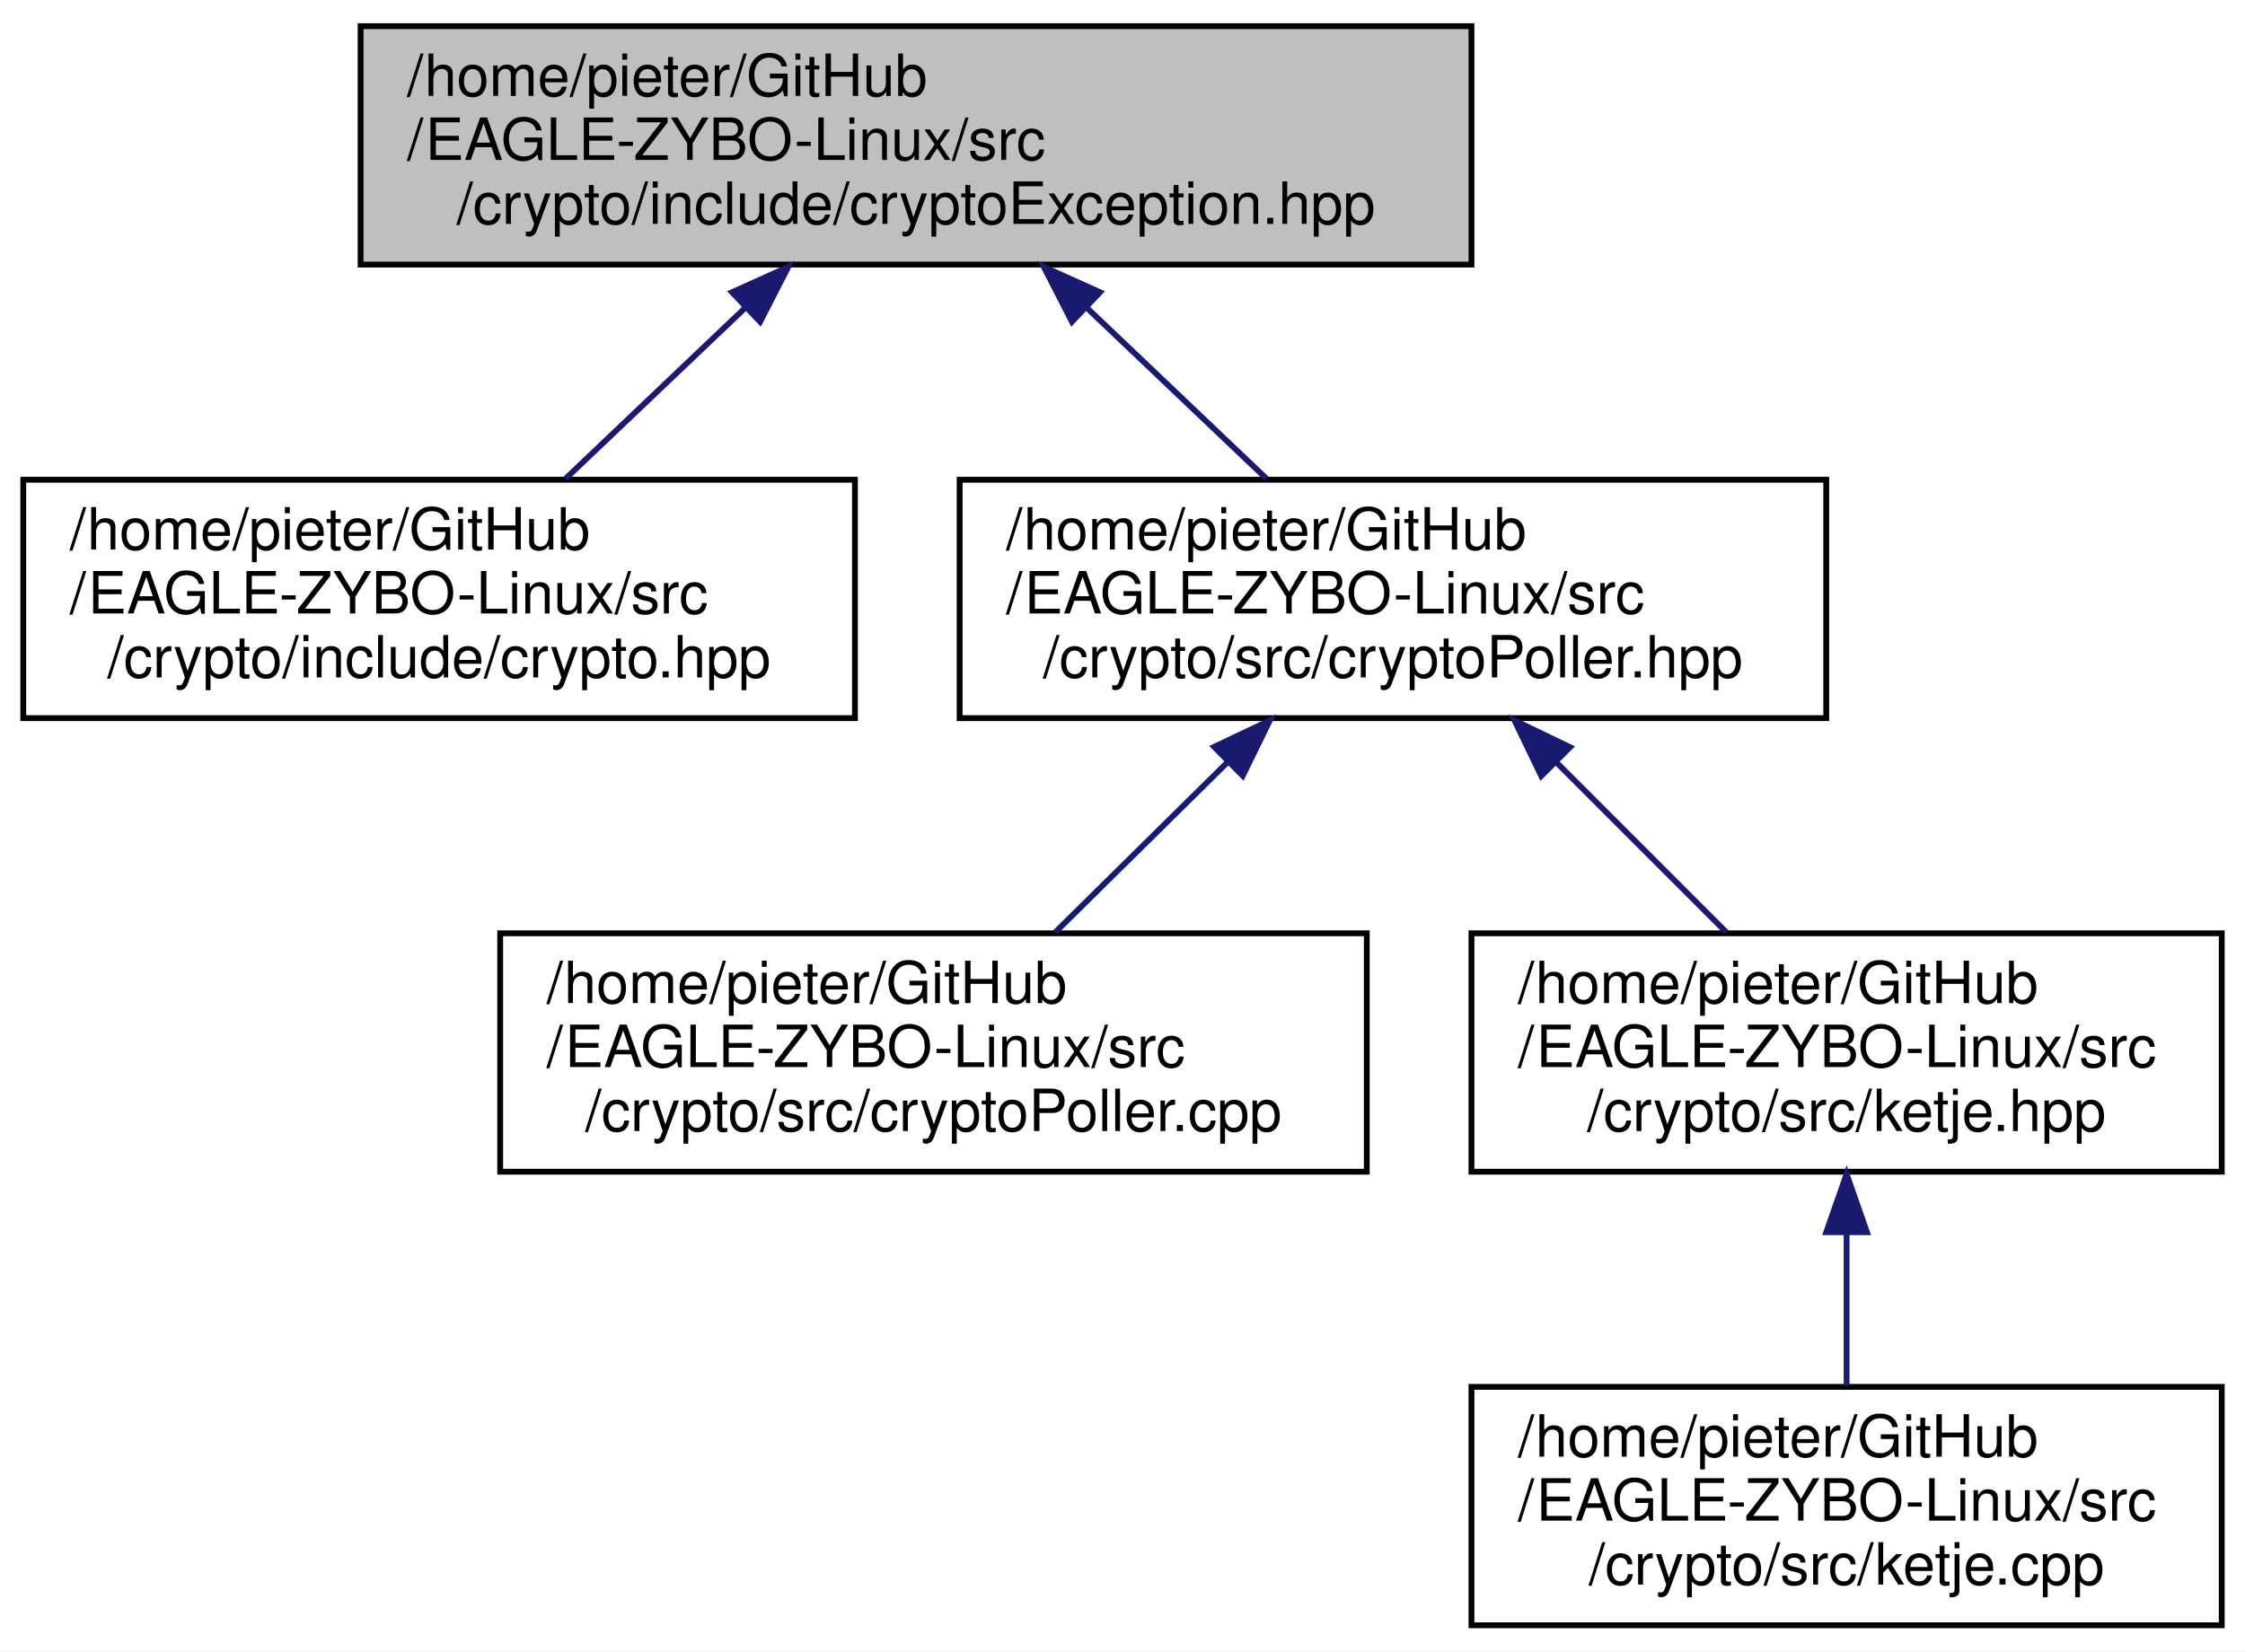
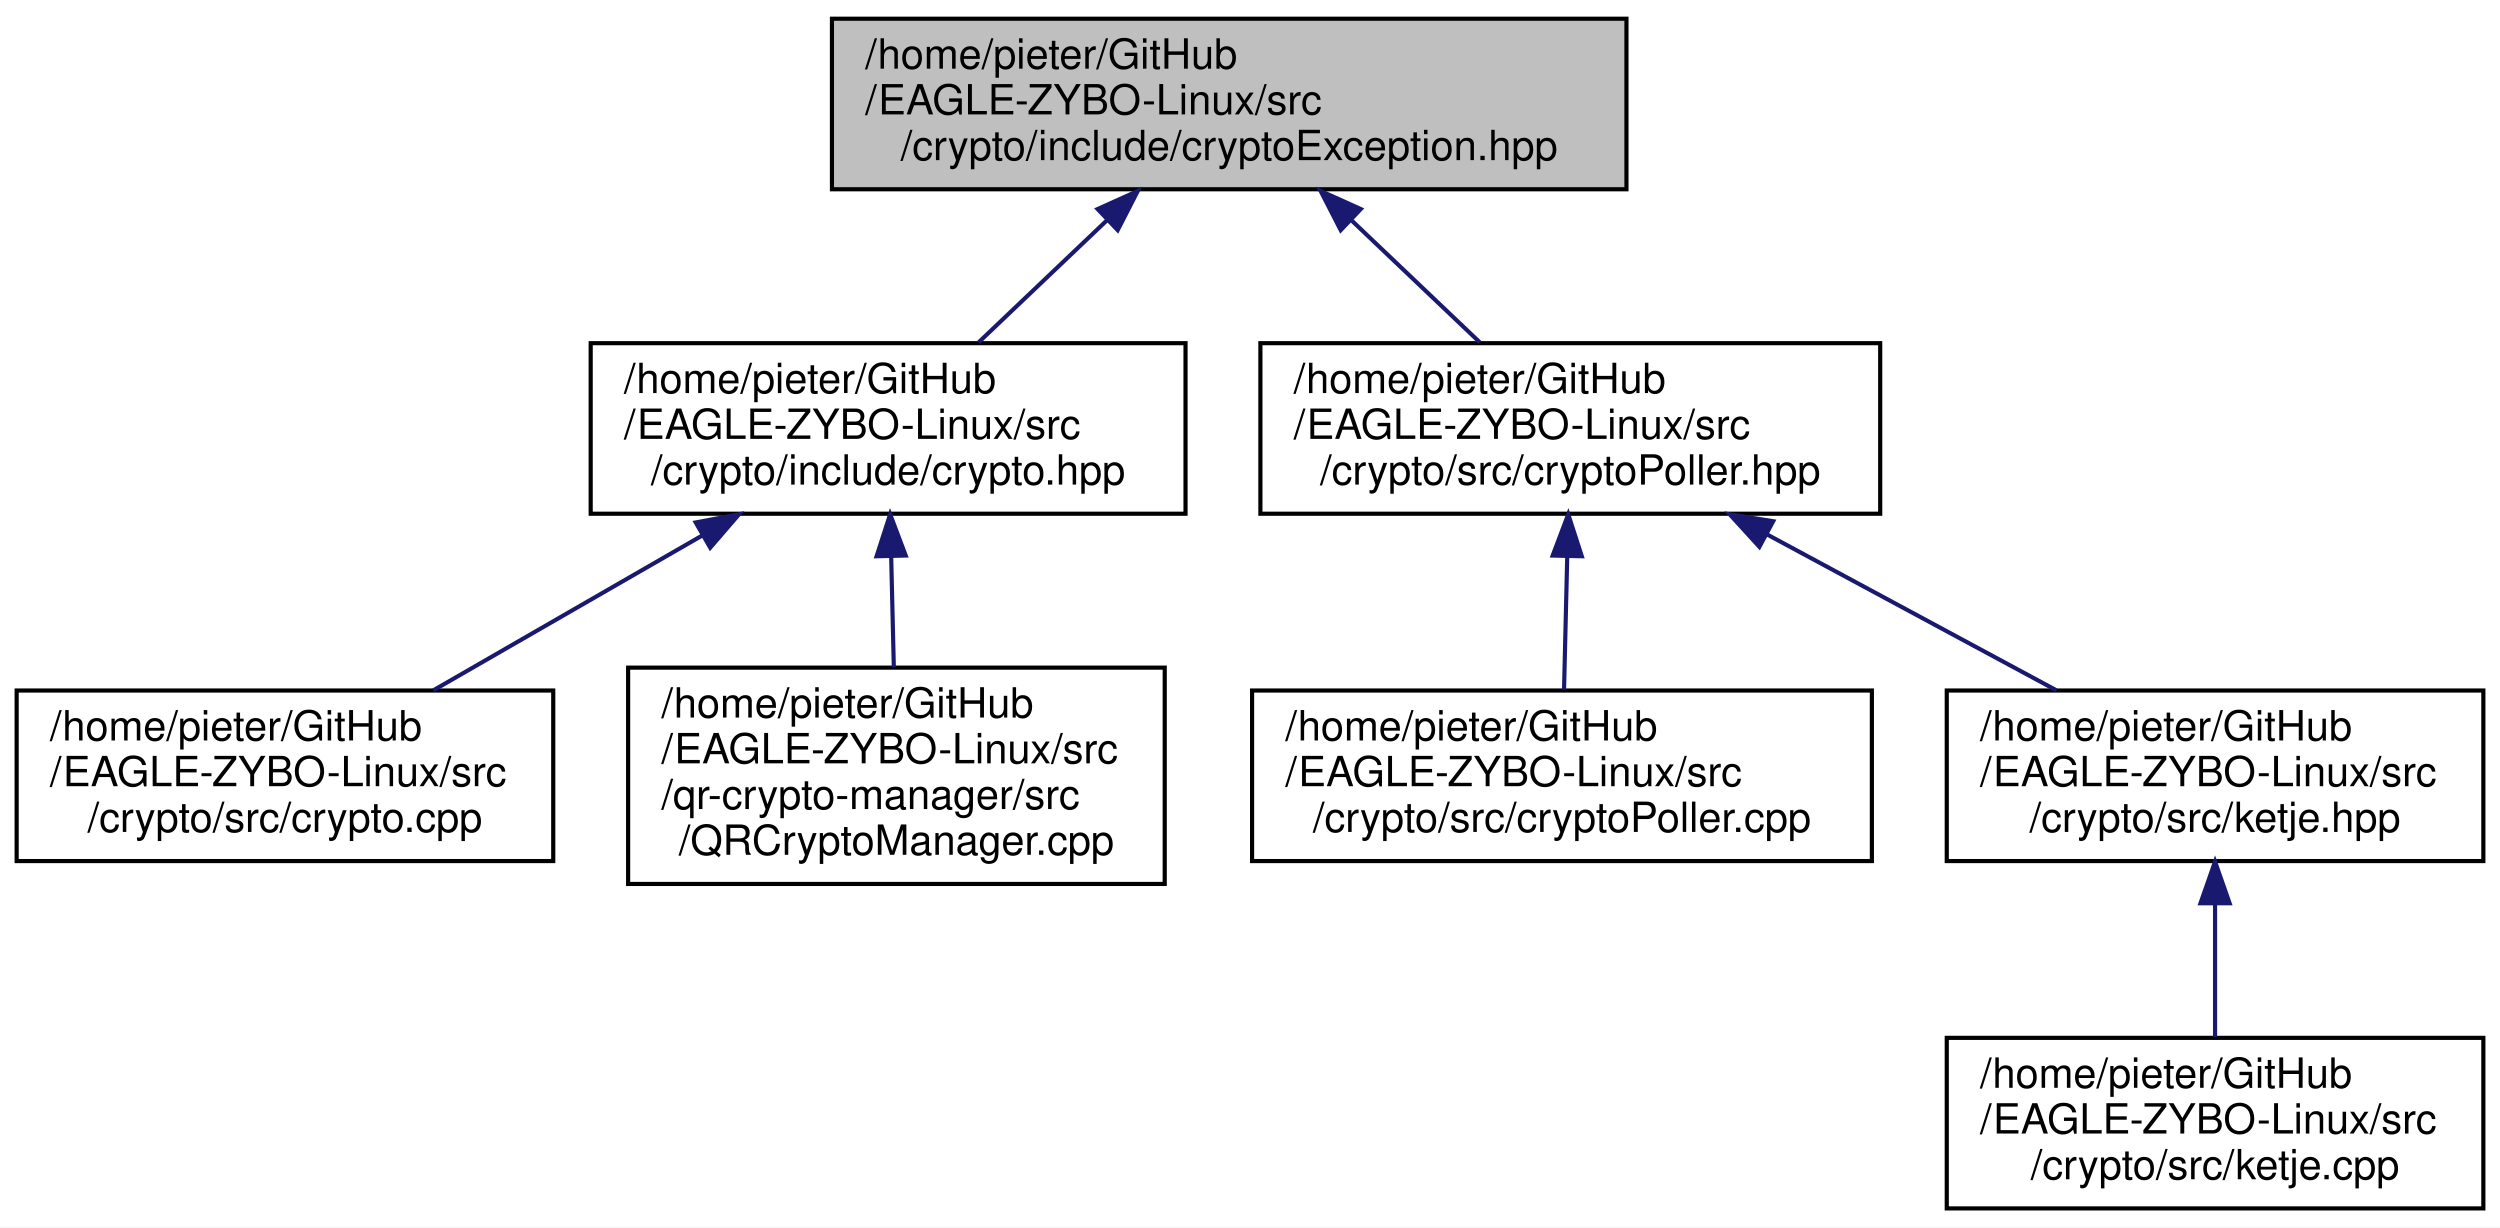
- <svg xmlns="http://www.w3.org/2000/svg" xmlns:xlink="http://www.w3.org/1999/xlink" width="386pt" height="284pt" viewBox="0.00 0.00 386.00 284.00">
-   <g id="graph0" class="graph" transform="scale(1 1) rotate(0) translate(4 280)">
-     <polygon fill="#ffffff" stroke="transparent" points="-4,4 -4,-280 382,-280 382,4 -4,4" />
+ <svg xmlns="http://www.w3.org/2000/svg" xmlns:xlink="http://www.w3.org/1999/xlink" width="601pt" height="295pt" viewBox="0.00 0.00 601.00 295.00">
+   <g id="graph0" class="graph" transform="scale(1 1) rotate(0) translate(4 291)">
+     <polygon fill="#ffffff" stroke="transparent" points="-4,4 -4,-291 597,-291 597,4 -4,4" />
    <g id="node1" class="node">
      <g id="a_node1">
        <a xlink:title=" ">
-           <polygon fill="#bfbfbf" stroke="#000000" points="58,-234.5 58,-275.5 249,-275.5 249,-234.5 58,-234.5" />
-           <text text-anchor="start" x="66" y="-263.5" font-family="Helvetica,sans-Serif" font-size="10.00" fill="#000000">/home/pieter/GitHub</text>
-           <text text-anchor="start" x="66" y="-252.5" font-family="Helvetica,sans-Serif" font-size="10.00" fill="#000000">/EAGLE-ZYBO-Linux/src</text>
-           <text text-anchor="middle" x="153.5" y="-241.5" font-family="Helvetica,sans-Serif" font-size="10.00" fill="#000000">/crypto/include/cryptoException.hpp</text>
+           <polygon fill="#bfbfbf" stroke="#000000" points="196,-245.5 196,-286.5 387,-286.5 387,-245.5 196,-245.5" />
+           <text text-anchor="start" x="204" y="-274.5" font-family="Helvetica,sans-Serif" font-size="10.00" fill="#000000">/home/pieter/GitHub</text>
+           <text text-anchor="start" x="204" y="-263.5" font-family="Helvetica,sans-Serif" font-size="10.00" fill="#000000">/EAGLE-ZYBO-Linux/src</text>
+           <text text-anchor="middle" x="291.5" y="-252.5" font-family="Helvetica,sans-Serif" font-size="10.00" fill="#000000">/crypto/include/cryptoException.hpp</text>
        </a>
      </g>
    </g>
    <g id="node2" class="node">
      <g id="a_node2">
        <a xlink:href="crypto_8hpp.html" target="_top" xlink:title=" ">
-           <polygon fill="#ffffff" stroke="#000000" points="0,-156.5 0,-197.5 143,-197.5 143,-156.5 0,-156.5" />
-           <text text-anchor="start" x="8" y="-185.5" font-family="Helvetica,sans-Serif" font-size="10.00" fill="#000000">/home/pieter/GitHub</text>
-           <text text-anchor="start" x="8" y="-174.5" font-family="Helvetica,sans-Serif" font-size="10.00" fill="#000000">/EAGLE-ZYBO-Linux/src</text>
-           <text text-anchor="middle" x="71.5" y="-163.5" font-family="Helvetica,sans-Serif" font-size="10.00" fill="#000000">/crypto/include/crypto.hpp</text>
+           <polygon fill="#ffffff" stroke="#000000" points="138,-167.5 138,-208.5 281,-208.5 281,-167.5 138,-167.5" />
+           <text text-anchor="start" x="146" y="-196.5" font-family="Helvetica,sans-Serif" font-size="10.00" fill="#000000">/home/pieter/GitHub</text>
+           <text text-anchor="start" x="146" y="-185.5" font-family="Helvetica,sans-Serif" font-size="10.00" fill="#000000">/EAGLE-ZYBO-Linux/src</text>
+           <text text-anchor="middle" x="209.5" y="-174.5" font-family="Helvetica,sans-Serif" font-size="10.00" fill="#000000">/crypto/include/crypto.hpp</text>
        </a>
      </g>
    </g>
    <g id="edge1" class="edge">
-       <path fill="none" stroke="#191970" d="M124.007,-226.945C113.853,-217.287 102.674,-206.654 93.251,-197.69" />
-       <polygon fill="#191970" stroke="#191970" points="121.868,-229.741 131.525,-234.097 126.692,-224.669 121.868,-229.741" />
+       <path fill="none" stroke="#191970" d="M262.007,-237.945C251.853,-228.287 240.674,-217.654 231.251,-208.69" />
+       <polygon fill="#191970" stroke="#191970" points="259.868,-240.741 269.526,-245.097 264.692,-235.669 259.868,-240.741" />
+     </g>
+     <g id="node5" class="node">
+       <g id="a_node5">
+         <a xlink:href="cryptoPoller_8hpp.html" target="_top" xlink:title=" ">
+           <polygon fill="#ffffff" stroke="#000000" points="299,-167.5 299,-208.5 448,-208.5 448,-167.5 299,-167.5" />
+           <text text-anchor="start" x="307" y="-196.5" font-family="Helvetica,sans-Serif" font-size="10.00" fill="#000000">/home/pieter/GitHub</text>
+           <text text-anchor="start" x="307" y="-185.5" font-family="Helvetica,sans-Serif" font-size="10.00" fill="#000000">/EAGLE-ZYBO-Linux/src</text>
+           <text text-anchor="middle" x="373.5" y="-174.5" font-family="Helvetica,sans-Serif" font-size="10.00" fill="#000000">/crypto/src/cryptoPoller.hpp</text>
+         </a>
+       </g>
+     </g>
+     <g id="edge4" class="edge">
+       <path fill="none" stroke="#191970" d="M320.993,-237.945C331.147,-228.287 342.326,-217.654 351.749,-208.69" />
+       <polygon fill="#191970" stroke="#191970" points="318.308,-235.669 313.474,-245.097 323.132,-240.741 318.308,-235.669" />
    </g>
    <g id="node3" class="node">
      <g id="a_node3">
-         <a xlink:href="cryptoPoller_8hpp.html" target="_top" xlink:title=" ">
-           <polygon fill="#ffffff" stroke="#000000" points="161,-156.5 161,-197.5 310,-197.5 310,-156.5 161,-156.5" />
-           <text text-anchor="start" x="169" y="-185.5" font-family="Helvetica,sans-Serif" font-size="10.00" fill="#000000">/home/pieter/GitHub</text>
-           <text text-anchor="start" x="169" y="-174.5" font-family="Helvetica,sans-Serif" font-size="10.00" fill="#000000">/EAGLE-ZYBO-Linux/src</text>
-           <text text-anchor="middle" x="235.5" y="-163.5" font-family="Helvetica,sans-Serif" font-size="10.00" fill="#000000">/crypto/src/cryptoPoller.hpp</text>
+         <a xlink:href="crypto_8cpp.html" target="_top" xlink:title=" ">
+           <polygon fill="#ffffff" stroke="#000000" points="0,-84 0,-125 129,-125 129,-84 0,-84" />
+           <text text-anchor="start" x="8" y="-113" font-family="Helvetica,sans-Serif" font-size="10.00" fill="#000000">/home/pieter/GitHub</text>
+           <text text-anchor="start" x="8" y="-102" font-family="Helvetica,sans-Serif" font-size="10.00" fill="#000000">/EAGLE-ZYBO-Linux/src</text>
+           <text text-anchor="middle" x="64.5" y="-91" font-family="Helvetica,sans-Serif" font-size="10.00" fill="#000000">/crypto/src/crypto.cpp</text>
        </a>
      </g>
    </g>
    <g id="edge2" class="edge">
-       <path fill="none" stroke="#191970" d="M182.994,-226.945C193.147,-217.287 204.326,-206.654 213.749,-197.69" />
-       <polygon fill="#191970" stroke="#191970" points="180.308,-224.669 175.475,-234.097 185.132,-229.741 180.308,-224.669" />
+       <path fill="none" stroke="#191970" d="M164.988,-162.367C144.184,-150.387 119.748,-136.315 100.181,-125.048" />
+       <polygon fill="#191970" stroke="#191970" points="163.245,-165.402 173.657,-167.359 166.738,-159.336 163.245,-165.402" />
    </g>
    <g id="node4" class="node">
      <g id="a_node4">
-         <a xlink:href="cryptoPoller_8cpp.html" target="_top" xlink:title=" ">
-           <polygon fill="#ffffff" stroke="#000000" points="82,-78.5 82,-119.5 231,-119.5 231,-78.5 82,-78.5" />
-           <text text-anchor="start" x="90" y="-107.5" font-family="Helvetica,sans-Serif" font-size="10.00" fill="#000000">/home/pieter/GitHub</text>
-           <text text-anchor="start" x="90" y="-96.5" font-family="Helvetica,sans-Serif" font-size="10.00" fill="#000000">/EAGLE-ZYBO-Linux/src</text>
-           <text text-anchor="middle" x="156.5" y="-85.5" font-family="Helvetica,sans-Serif" font-size="10.00" fill="#000000">/crypto/src/cryptoPoller.cpp</text>
+         <a xlink:href="QRCryptoManager_8cpp.html" target="_top" xlink:title=" ">
+           <polygon fill="#ffffff" stroke="#000000" points="147,-78.5 147,-130.5 276,-130.5 276,-78.5 147,-78.5" />
+           <text text-anchor="start" x="155" y="-118.5" font-family="Helvetica,sans-Serif" font-size="10.00" fill="#000000">/home/pieter/GitHub</text>
+           <text text-anchor="start" x="155" y="-107.5" font-family="Helvetica,sans-Serif" font-size="10.00" fill="#000000">/EAGLE-ZYBO-Linux/src</text>
+           <text text-anchor="start" x="155" y="-96.5" font-family="Helvetica,sans-Serif" font-size="10.00" fill="#000000">/qr-crypto-manager/src</text>
+           <text text-anchor="middle" x="211.5" y="-85.5" font-family="Helvetica,sans-Serif" font-size="10.00" fill="#000000">/QRCryptoManager.cpp</text>
        </a>
      </g>
    </g>
    <g id="edge3" class="edge">
-       <path fill="none" stroke="#191970" d="M207.085,-148.945C197.303,-139.287 186.534,-128.654 177.455,-119.69" />
-       <polygon fill="#191970" stroke="#191970" points="204.754,-151.562 214.329,-156.097 209.673,-146.581 204.754,-151.562" />
-     </g>
-     <g id="node5" class="node">
-       <g id="a_node5">
-         <a xlink:href="ketje_8hpp.html" target="_top" xlink:title=" ">
-           <polygon fill="#ffffff" stroke="#000000" points="249,-78.5 249,-119.5 378,-119.5 378,-78.5 249,-78.5" />
-           <text text-anchor="start" x="257" y="-107.5" font-family="Helvetica,sans-Serif" font-size="10.00" fill="#000000">/home/pieter/GitHub</text>
-           <text text-anchor="start" x="257" y="-96.5" font-family="Helvetica,sans-Serif" font-size="10.00" fill="#000000">/EAGLE-ZYBO-Linux/src</text>
-           <text text-anchor="middle" x="313.5" y="-85.5" font-family="Helvetica,sans-Serif" font-size="10.00" fill="#000000">/crypto/src/ketje.hpp</text>
-         </a>
-       </g>
-     </g>
-     <g id="edge4" class="edge">
-       <path fill="none" stroke="#191970" d="M263.555,-148.945C273.213,-139.287 283.846,-128.654 292.81,-119.69" />
-       <polygon fill="#191970" stroke="#191970" points="260.999,-146.552 256.403,-156.097 265.949,-151.501 260.999,-146.552" />
+       <path fill="none" stroke="#191970" d="M210.239,-157.162C210.448,-148.43 210.673,-139.014 210.875,-130.593" />
+       <polygon fill="#191970" stroke="#191970" points="206.735,-157.279 209.994,-167.359 213.733,-157.446 206.735,-157.279" />
    </g>
    <g id="node6" class="node">
      <g id="a_node6">
-         <a xlink:href="ketje_8cpp.html" target="_top" xlink:title=" ">
-           <polygon fill="#ffffff" stroke="#000000" points="249,-.5 249,-41.5 378,-41.5 378,-.5 249,-.5" />
-           <text text-anchor="start" x="257" y="-29.5" font-family="Helvetica,sans-Serif" font-size="10.00" fill="#000000">/home/pieter/GitHub</text>
-           <text text-anchor="start" x="257" y="-18.5" font-family="Helvetica,sans-Serif" font-size="10.00" fill="#000000">/EAGLE-ZYBO-Linux/src</text>
-           <text text-anchor="middle" x="313.5" y="-7.5" font-family="Helvetica,sans-Serif" font-size="10.00" fill="#000000">/crypto/src/ketje.cpp</text>
+         <a xlink:href="cryptoPoller_8cpp.html" target="_top" xlink:title=" ">
+           <polygon fill="#ffffff" stroke="#000000" points="297,-84 297,-125 446,-125 446,-84 297,-84" />
+           <text text-anchor="start" x="305" y="-113" font-family="Helvetica,sans-Serif" font-size="10.00" fill="#000000">/home/pieter/GitHub</text>
+           <text text-anchor="start" x="305" y="-102" font-family="Helvetica,sans-Serif" font-size="10.00" fill="#000000">/EAGLE-ZYBO-Linux/src</text>
+           <text text-anchor="middle" x="371.5" y="-91" font-family="Helvetica,sans-Serif" font-size="10.00" fill="#000000">/crypto/src/cryptoPoller.cpp</text>
        </a>
      </g>
    </g>
    <g id="edge5" class="edge">
-       <path fill="none" stroke="#191970" d="M313.5,-68.079C313.5,-59.218 313.5,-49.775 313.5,-41.69" />
-       <polygon fill="#191970" stroke="#191970" points="310,-68.097 313.5,-78.097 317,-68.097 310,-68.097" />
+       <path fill="none" stroke="#191970" d="M372.761,-157.159C372.506,-146.506 372.227,-134.834 371.996,-125.192" />
+       <polygon fill="#191970" stroke="#191970" points="369.267,-157.446 373.006,-167.359 376.265,-157.279 369.267,-157.446" />
+     </g>
+     <g id="node7" class="node">
+       <g id="a_node7">
+         <a xlink:href="ketje_8hpp.html" target="_top" xlink:title=" ">
+           <polygon fill="#ffffff" stroke="#000000" points="464,-84 464,-125 593,-125 593,-84 464,-84" />
+           <text text-anchor="start" x="472" y="-113" font-family="Helvetica,sans-Serif" font-size="10.00" fill="#000000">/home/pieter/GitHub</text>
+           <text text-anchor="start" x="472" y="-102" font-family="Helvetica,sans-Serif" font-size="10.00" fill="#000000">/EAGLE-ZYBO-Linux/src</text>
+           <text text-anchor="middle" x="528.5" y="-91" font-family="Helvetica,sans-Serif" font-size="10.00" fill="#000000">/crypto/src/ketje.hpp</text>
+         </a>
+       </g>
+     </g>
+     <g id="edge6" class="edge">
+       <path fill="none" stroke="#191970" d="M420.784,-162.528C443.087,-150.513 469.349,-136.365 490.358,-125.048" />
+       <polygon fill="#191970" stroke="#191970" points="418.959,-159.536 411.815,-167.359 422.278,-165.698 418.959,-159.536" />
+     </g>
+     <g id="node8" class="node">
+       <g id="a_node8">
+         <a xlink:href="ketje_8cpp.html" target="_top" xlink:title=" ">
+           <polygon fill="#ffffff" stroke="#000000" points="464,-.5 464,-41.5 593,-41.5 593,-.5 464,-.5" />
+           <text text-anchor="start" x="472" y="-29.5" font-family="Helvetica,sans-Serif" font-size="10.00" fill="#000000">/home/pieter/GitHub</text>
+           <text text-anchor="start" x="472" y="-18.5" font-family="Helvetica,sans-Serif" font-size="10.00" fill="#000000">/EAGLE-ZYBO-Linux/src</text>
+           <text text-anchor="middle" x="528.5" y="-7.5" font-family="Helvetica,sans-Serif" font-size="10.00" fill="#000000">/crypto/src/ketje.cpp</text>
+         </a>
+       </g>
+     </g>
+     <g id="edge7" class="edge">
+       <path fill="none" stroke="#191970" d="M528.5,-73.659C528.5,-63.006 528.5,-51.334 528.5,-41.692" />
+       <polygon fill="#191970" stroke="#191970" points="525,-73.859 528.5,-83.859 532,-73.86 525,-73.859" />
    </g>
  </g>
</svg>
